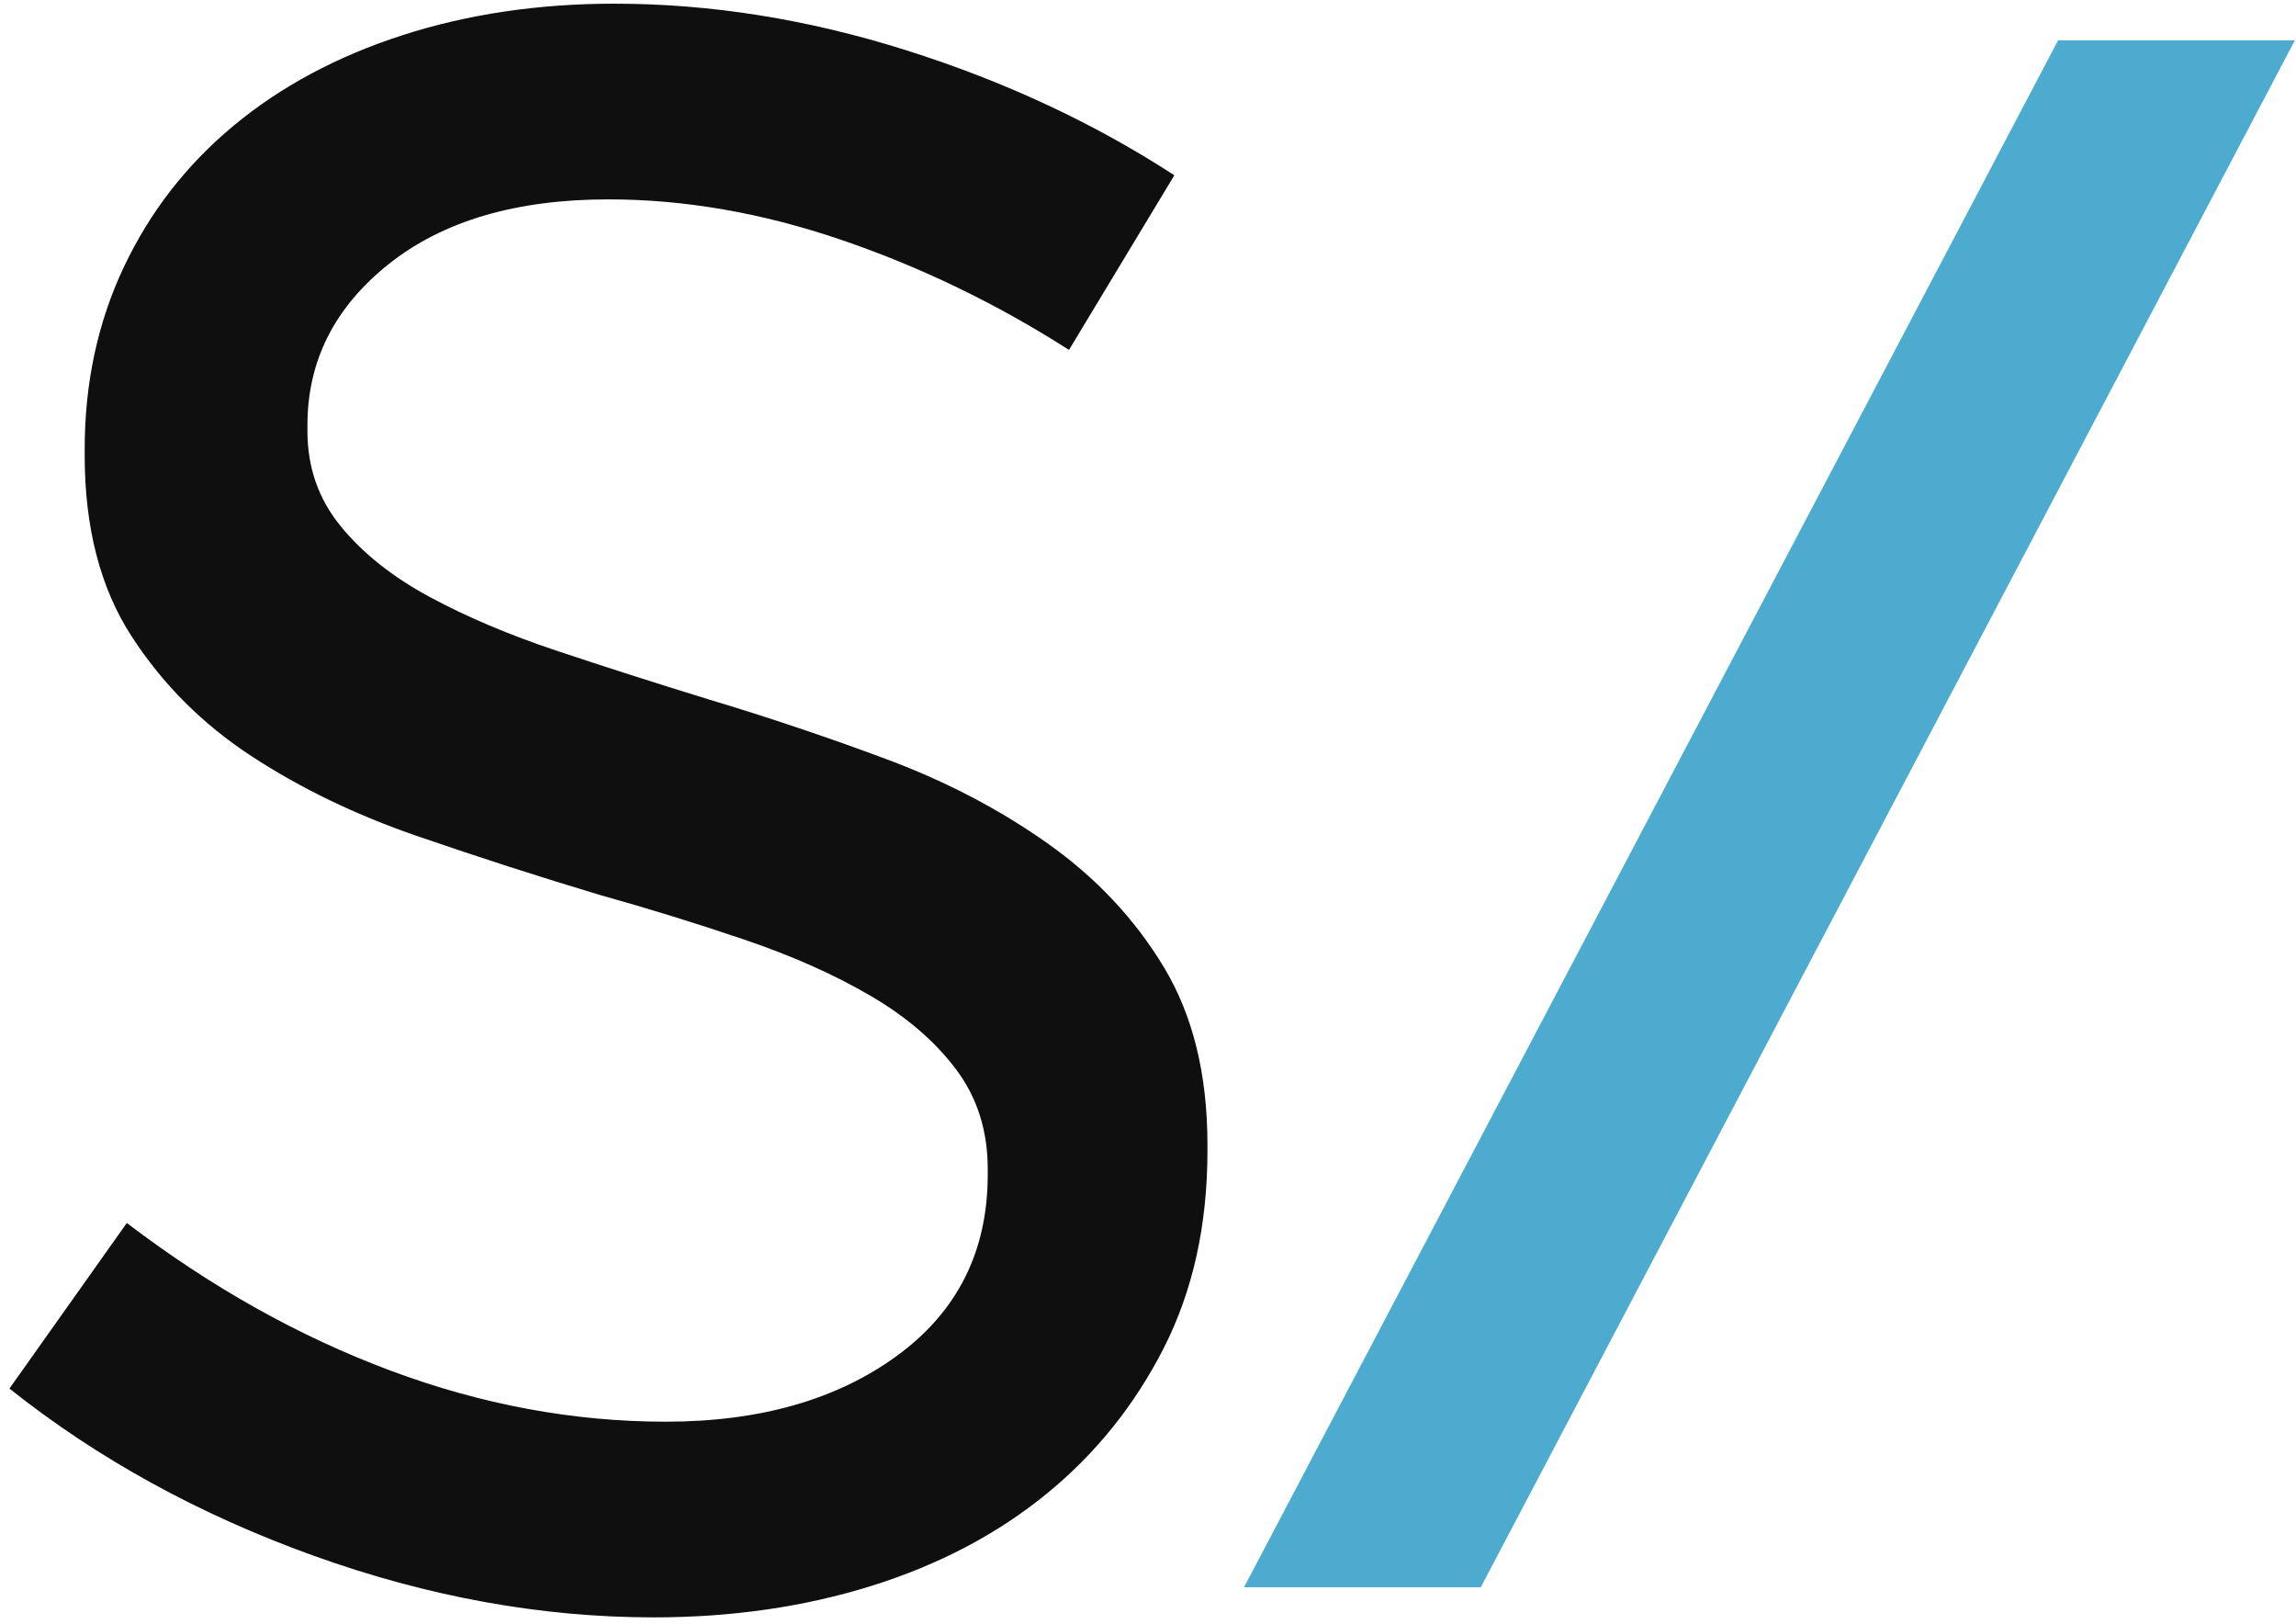
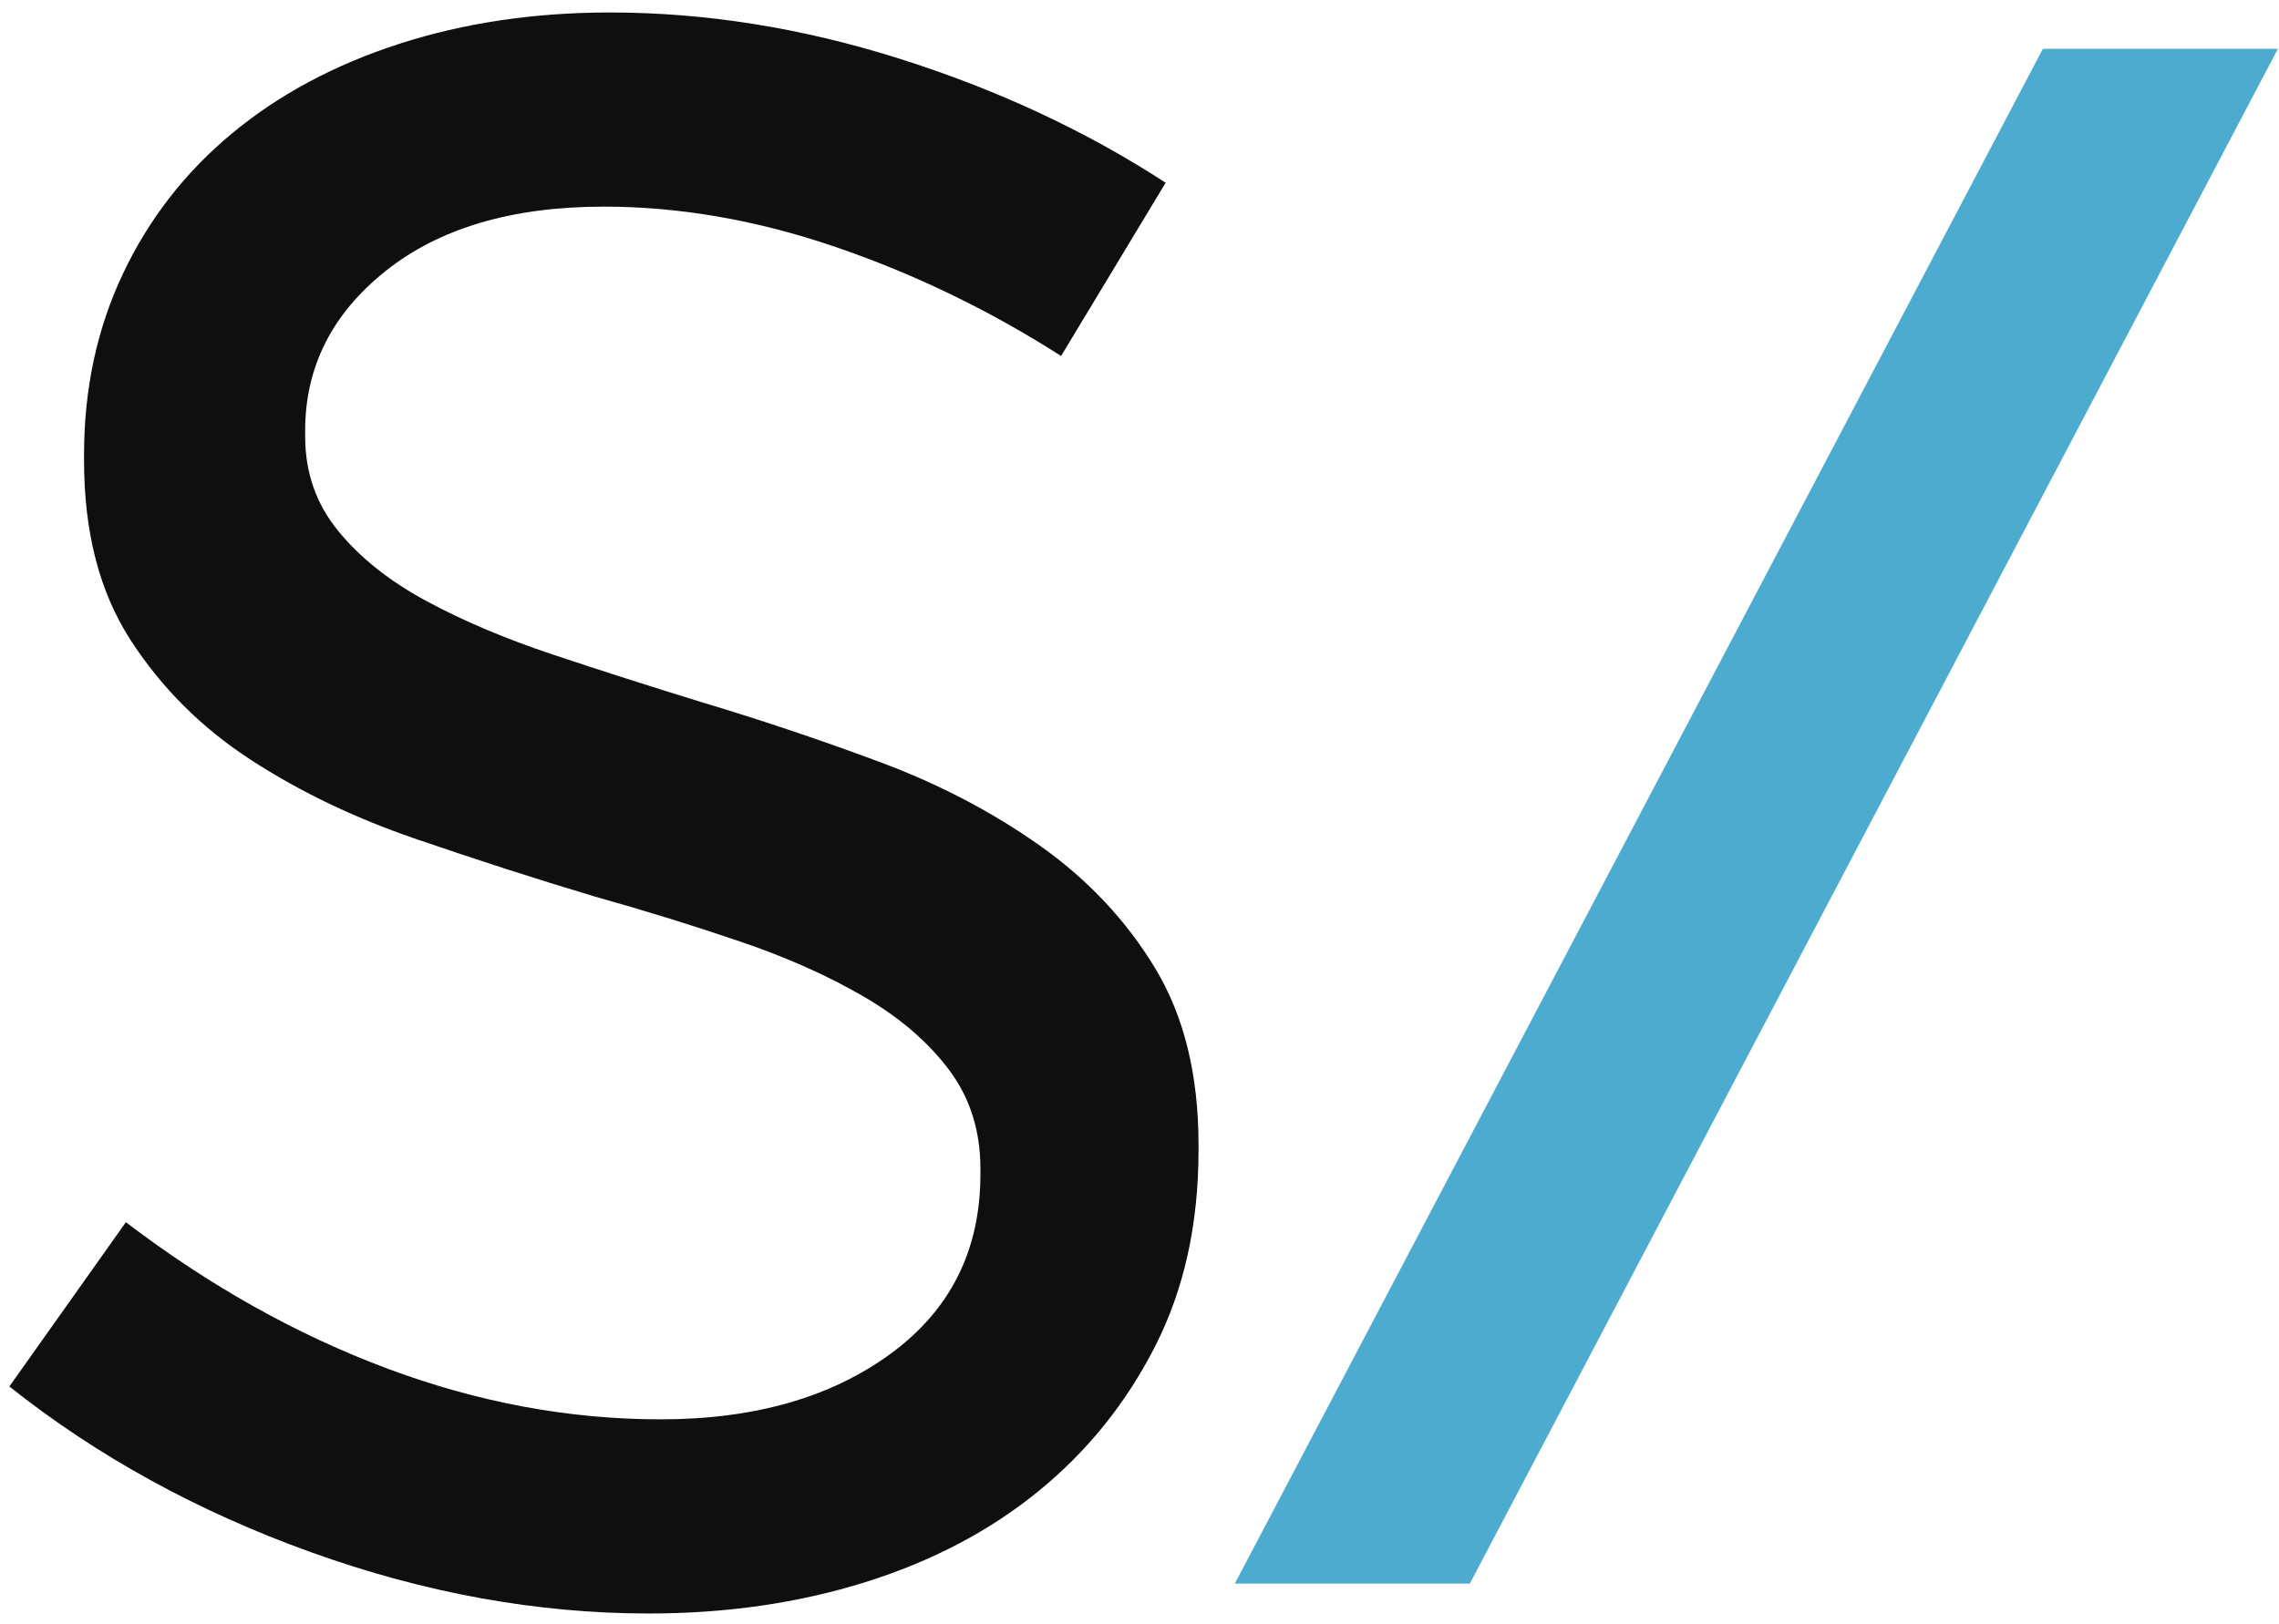
- <svg xmlns="http://www.w3.org/2000/svg" width="100%" height="100%" viewBox="0 0 181 128" version="1.1" xml:space="preserve" style="fill-rule:evenodd;clip-rule:evenodd;stroke-linejoin:round;stroke-miterlimit:2;">
-   <g transform="matrix(1,0,0,1,-1190,-757)">
-     <g transform="matrix(1,0,0,1,-0.922183,687.059)">
+ <svg xmlns="http://www.w3.org/2000/svg" width="100%" height="100%" viewBox="0 0 181 129" version="1.1" xml:space="preserve" style="fill-rule:evenodd;clip-rule:evenodd;stroke-linejoin:round;stroke-miterlimit:2;">
+   <g transform="matrix(1,0,0,1,-1190,-1236)">
+     <g transform="matrix(1,0,0,1,-0.922183,1166.76)">
      <g id="icon" transform="matrix(1.21729,0,0,1.21729,643.928,-847.249)">
        <g transform="matrix(1,0,0,1,-188.897,-3.39183)">
          <path d="M716.447,831.37L716.447,830.98C716.447,826.432 715.505,822.598 713.621,819.479C711.736,816.36 709.235,813.696 706.116,811.486C702.997,809.277 699.52,807.458 695.686,806.028C691.853,804.599 687.986,803.299 684.088,802.129C680.709,801.09 677.46,800.05 674.341,799.01C671.222,797.971 668.46,796.801 666.056,795.501C663.651,794.202 661.735,792.675 660.305,790.92C658.875,789.166 658.161,787.119 658.161,784.78L658.161,784.39C658.161,780.231 659.915,776.755 663.424,773.961C666.933,771.167 671.676,769.77 677.655,769.77C682.593,769.77 687.629,770.647 692.762,772.401C697.896,774.156 702.802,776.527 707.48,779.517L714.303,768.21C709.105,764.831 703.321,762.134 696.953,760.12C690.585,758.106 684.282,757.099 678.044,757.099C673.106,757.099 668.525,757.781 664.301,759.145C660.078,760.51 656.439,762.459 653.385,764.994C650.331,767.528 647.959,770.582 646.269,774.156C644.58,777.73 643.735,781.661 643.735,785.949L643.735,786.339C643.735,791.018 644.742,794.917 646.757,798.036C648.771,801.155 651.37,803.754 654.554,805.833C657.738,807.913 661.312,809.635 665.276,810.999C669.24,812.364 673.171,813.631 677.07,814.8C680.319,815.71 683.47,816.685 686.524,817.725C689.578,818.764 692.275,819.966 694.614,821.331C696.953,822.695 698.805,824.287 700.17,826.107C701.535,827.926 702.217,830.071 702.217,832.54L702.217,832.93C702.217,837.868 700.267,841.767 696.369,844.626C692.47,847.485 687.466,848.915 681.358,848.915C675.38,848.915 669.435,847.81 663.521,845.601C657.608,843.391 651.923,840.207 646.464,836.049L638.862,846.77C644.58,851.319 651.143,854.925 658.551,857.59C665.958,860.254 673.301,861.586 680.579,861.586C685.647,861.586 690.358,860.903 694.712,859.539C699.065,858.174 702.834,856.192 706.018,853.593C709.202,850.994 711.736,847.843 713.621,844.139C715.505,840.435 716.447,836.179 716.447,831.37Z" style="fill:rgb(15,15,15);fill-rule:nonzero;" />
        </g>
        <g transform="matrix(1.02157,0,-0.370485,0.703883,185.8,251.161)">
          <rect x="648.609" y="717.331" width="15.01" height="142.305" style="fill:rgb(77,171,207);fill-rule:nonzero;" />
        </g>
      </g>
    </g>
  </g>
</svg>
